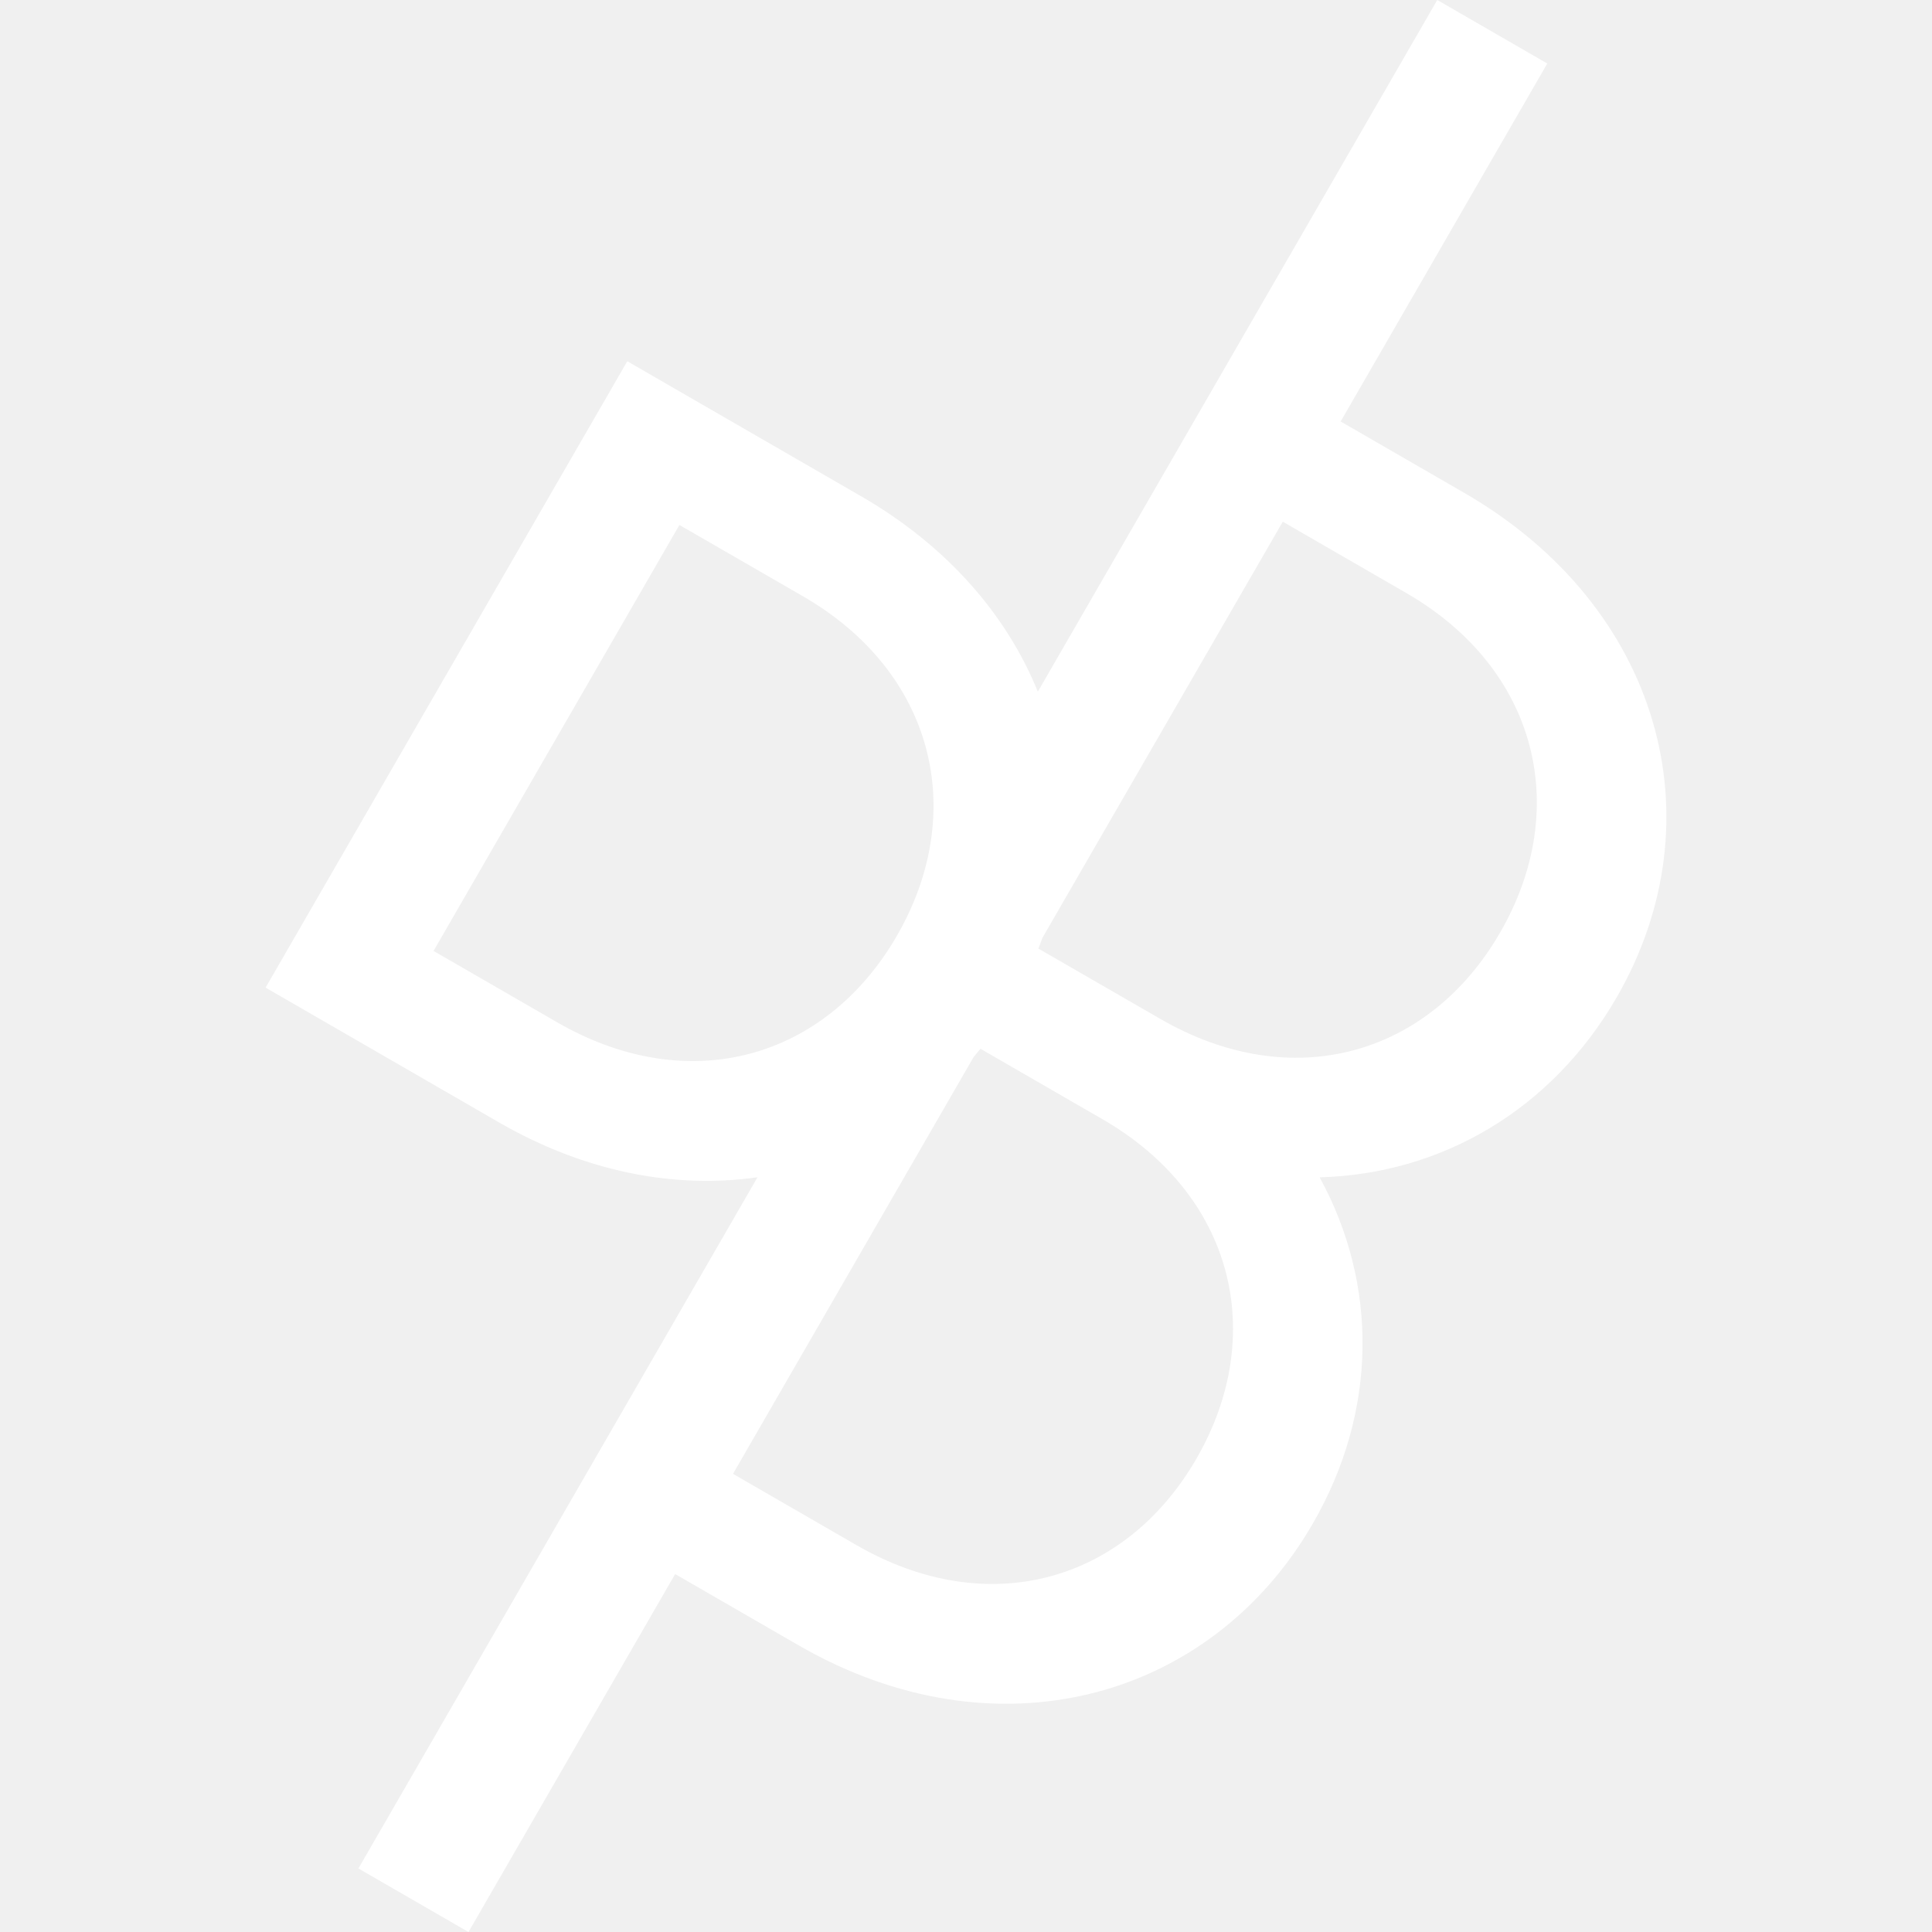
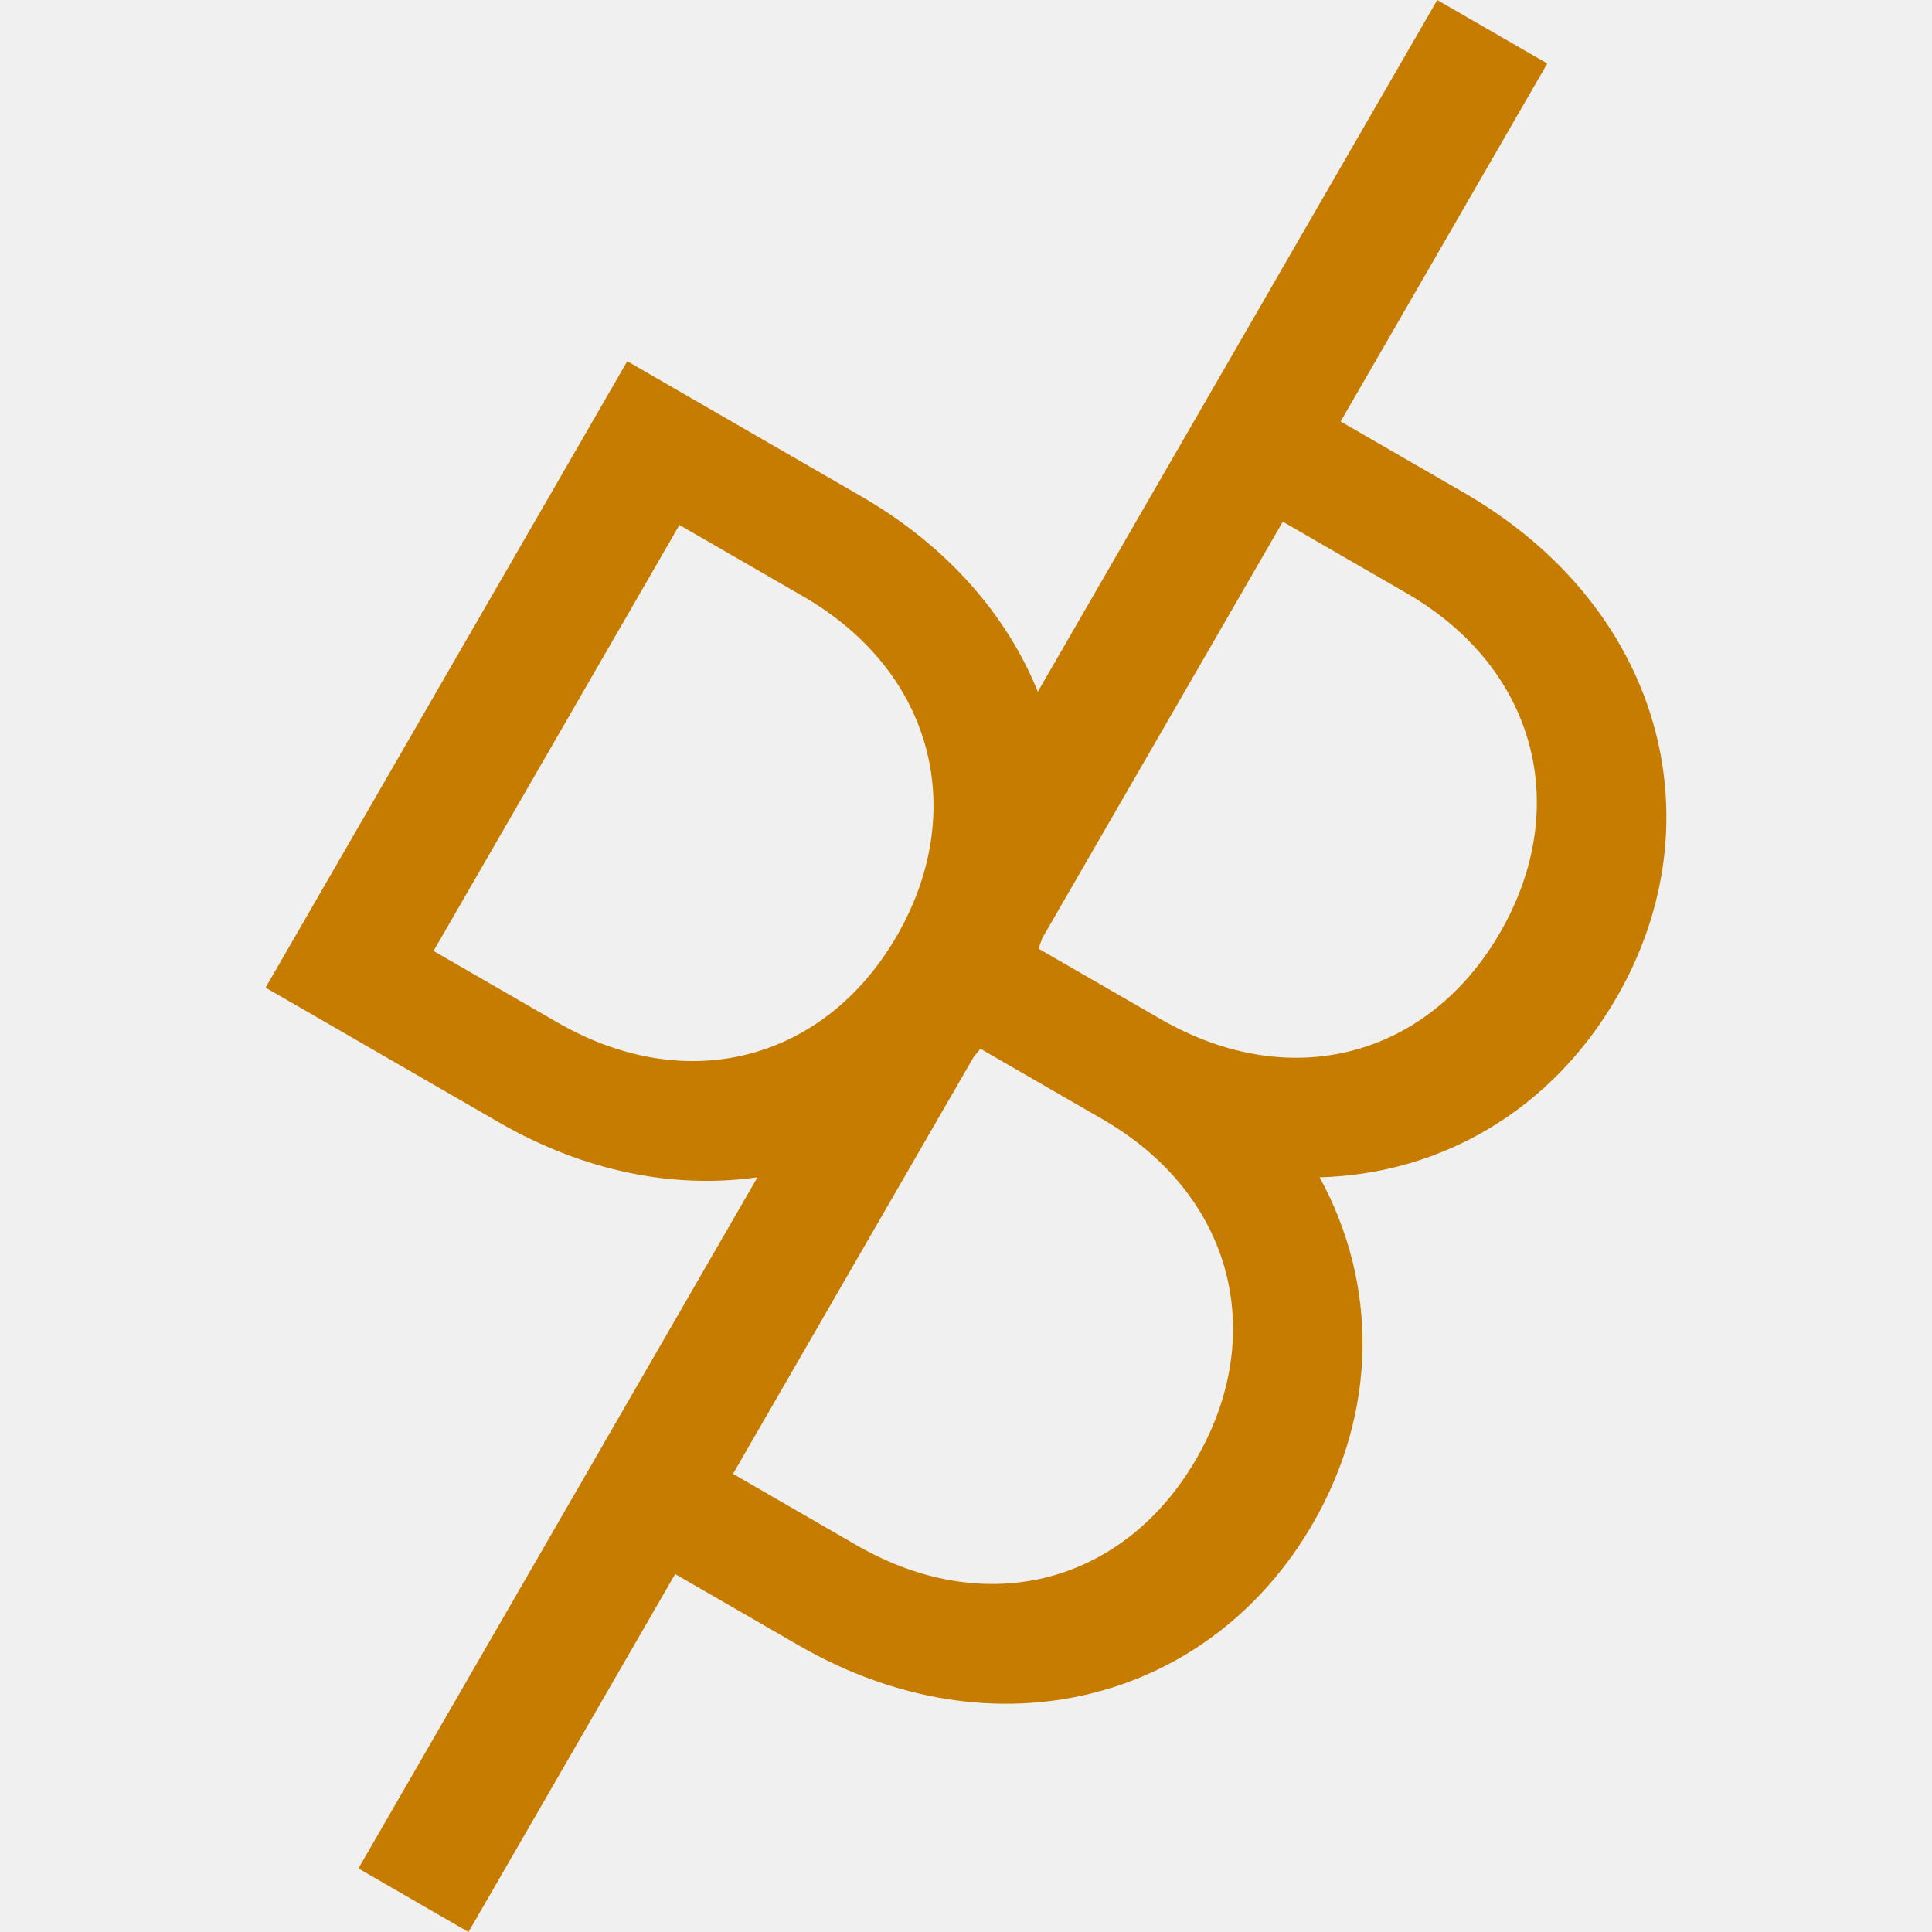
<svg xmlns="http://www.w3.org/2000/svg" version="1.1" id="Capa_1" x="0px" y="0px" viewBox="0 0 100 100" style="enable-background:new 0 0 100 100;" xml:space="preserve" width="512px" height="512px">
  <g>
    <g>
-       <path d="M68.304,60.938c6.32-0.168,12.021-3.508,15.377-9.318c5.295-9.174,2.291-20.23-7.898-26.113    l-6.391-3.691L80.087,3.287L74.392,0L53.718,35.801c-1.611-3.973-4.695-7.547-9.162-10.123l-12.088-6.98L13.747,51.119    l12.088,6.98c4.469,2.578,9.115,3.445,13.373,2.836L18.552,96.711L24.249,100l10.697-18.527l6.391,3.689    c10.191,5.885,21.324,2.863,26.619-6.309C71.311,73.041,71.331,66.471,68.304,60.938z M72.788,30.693    c6.809,3.93,8.555,11.176,4.863,17.566c-3.689,6.395-10.783,8.412-17.592,4.48l-6.31-3.639c0.07-0.18,0.135-0.361,0.197-0.539    l12.451-21.559L72.788,30.693z M28.831,52.91l-6.391-3.689l12.727-22.049l6.395,3.691c6.809,3.932,8.553,11.178,4.863,17.57    C42.733,54.824,35.64,56.844,28.831,52.91z M44.333,79.977l-6.393-3.691l12.461-21.584c0.117-0.139,0.234-0.275,0.348-0.418    l6.314,3.645c6.809,3.93,8.555,11.178,4.865,17.57C58.237,81.889,51.142,83.908,44.333,79.977z" fill="#FFFFFF" />
+       <path d="M68.304,60.938c6.32-0.168,12.021-3.508,15.377-9.318c5.295-9.174,2.291-20.23-7.898-26.113    l-6.391-3.691L80.087,3.287L74.392,0L53.718,35.801c-1.611-3.973-4.695-7.547-9.162-10.123l-12.088-6.98L13.747,51.119    l12.088,6.98c4.469,2.578,9.115,3.445,13.373,2.836L18.552,96.711L24.249,100l10.697-18.527l6.391,3.689    c10.191,5.885,21.324,2.863,26.619-6.309C71.311,73.041,71.331,66.471,68.304,60.938z M72.788,30.693    c6.809,3.93,8.555,11.176,4.863,17.566c-3.689,6.395-10.783,8.412-17.592,4.48l-6.31-3.639c0.07-0.18,0.135-0.361,0.197-0.539    l12.451-21.559L72.788,30.693z M28.831,52.91l-6.391-3.689l12.727-22.049l6.395,3.691c6.809,3.932,8.553,11.178,4.863,17.57    C42.733,54.824,35.64,56.844,28.831,52.91z M44.333,79.977l-6.393-3.691l12.461-21.584c0.117-0.139,0.234-0.275,0.348-0.418    l6.314,3.645c6.809,3.93,8.555,11.178,4.865,17.57C58.237,81.889,51.142,83.908,44.333,79.977z" fill="#c67c00" />
    </g>
  </g>
  <g>
</g>
  <g>
</g>
  <g>
</g>
  <g>
</g>
  <g>
</g>
  <g>
</g>
  <g>
</g>
  <g>
</g>
  <g>
</g>
  <g>
</g>
  <g>
</g>
  <g>
</g>
  <g>
</g>
  <g>
</g>
  <g>
</g>
</svg>
